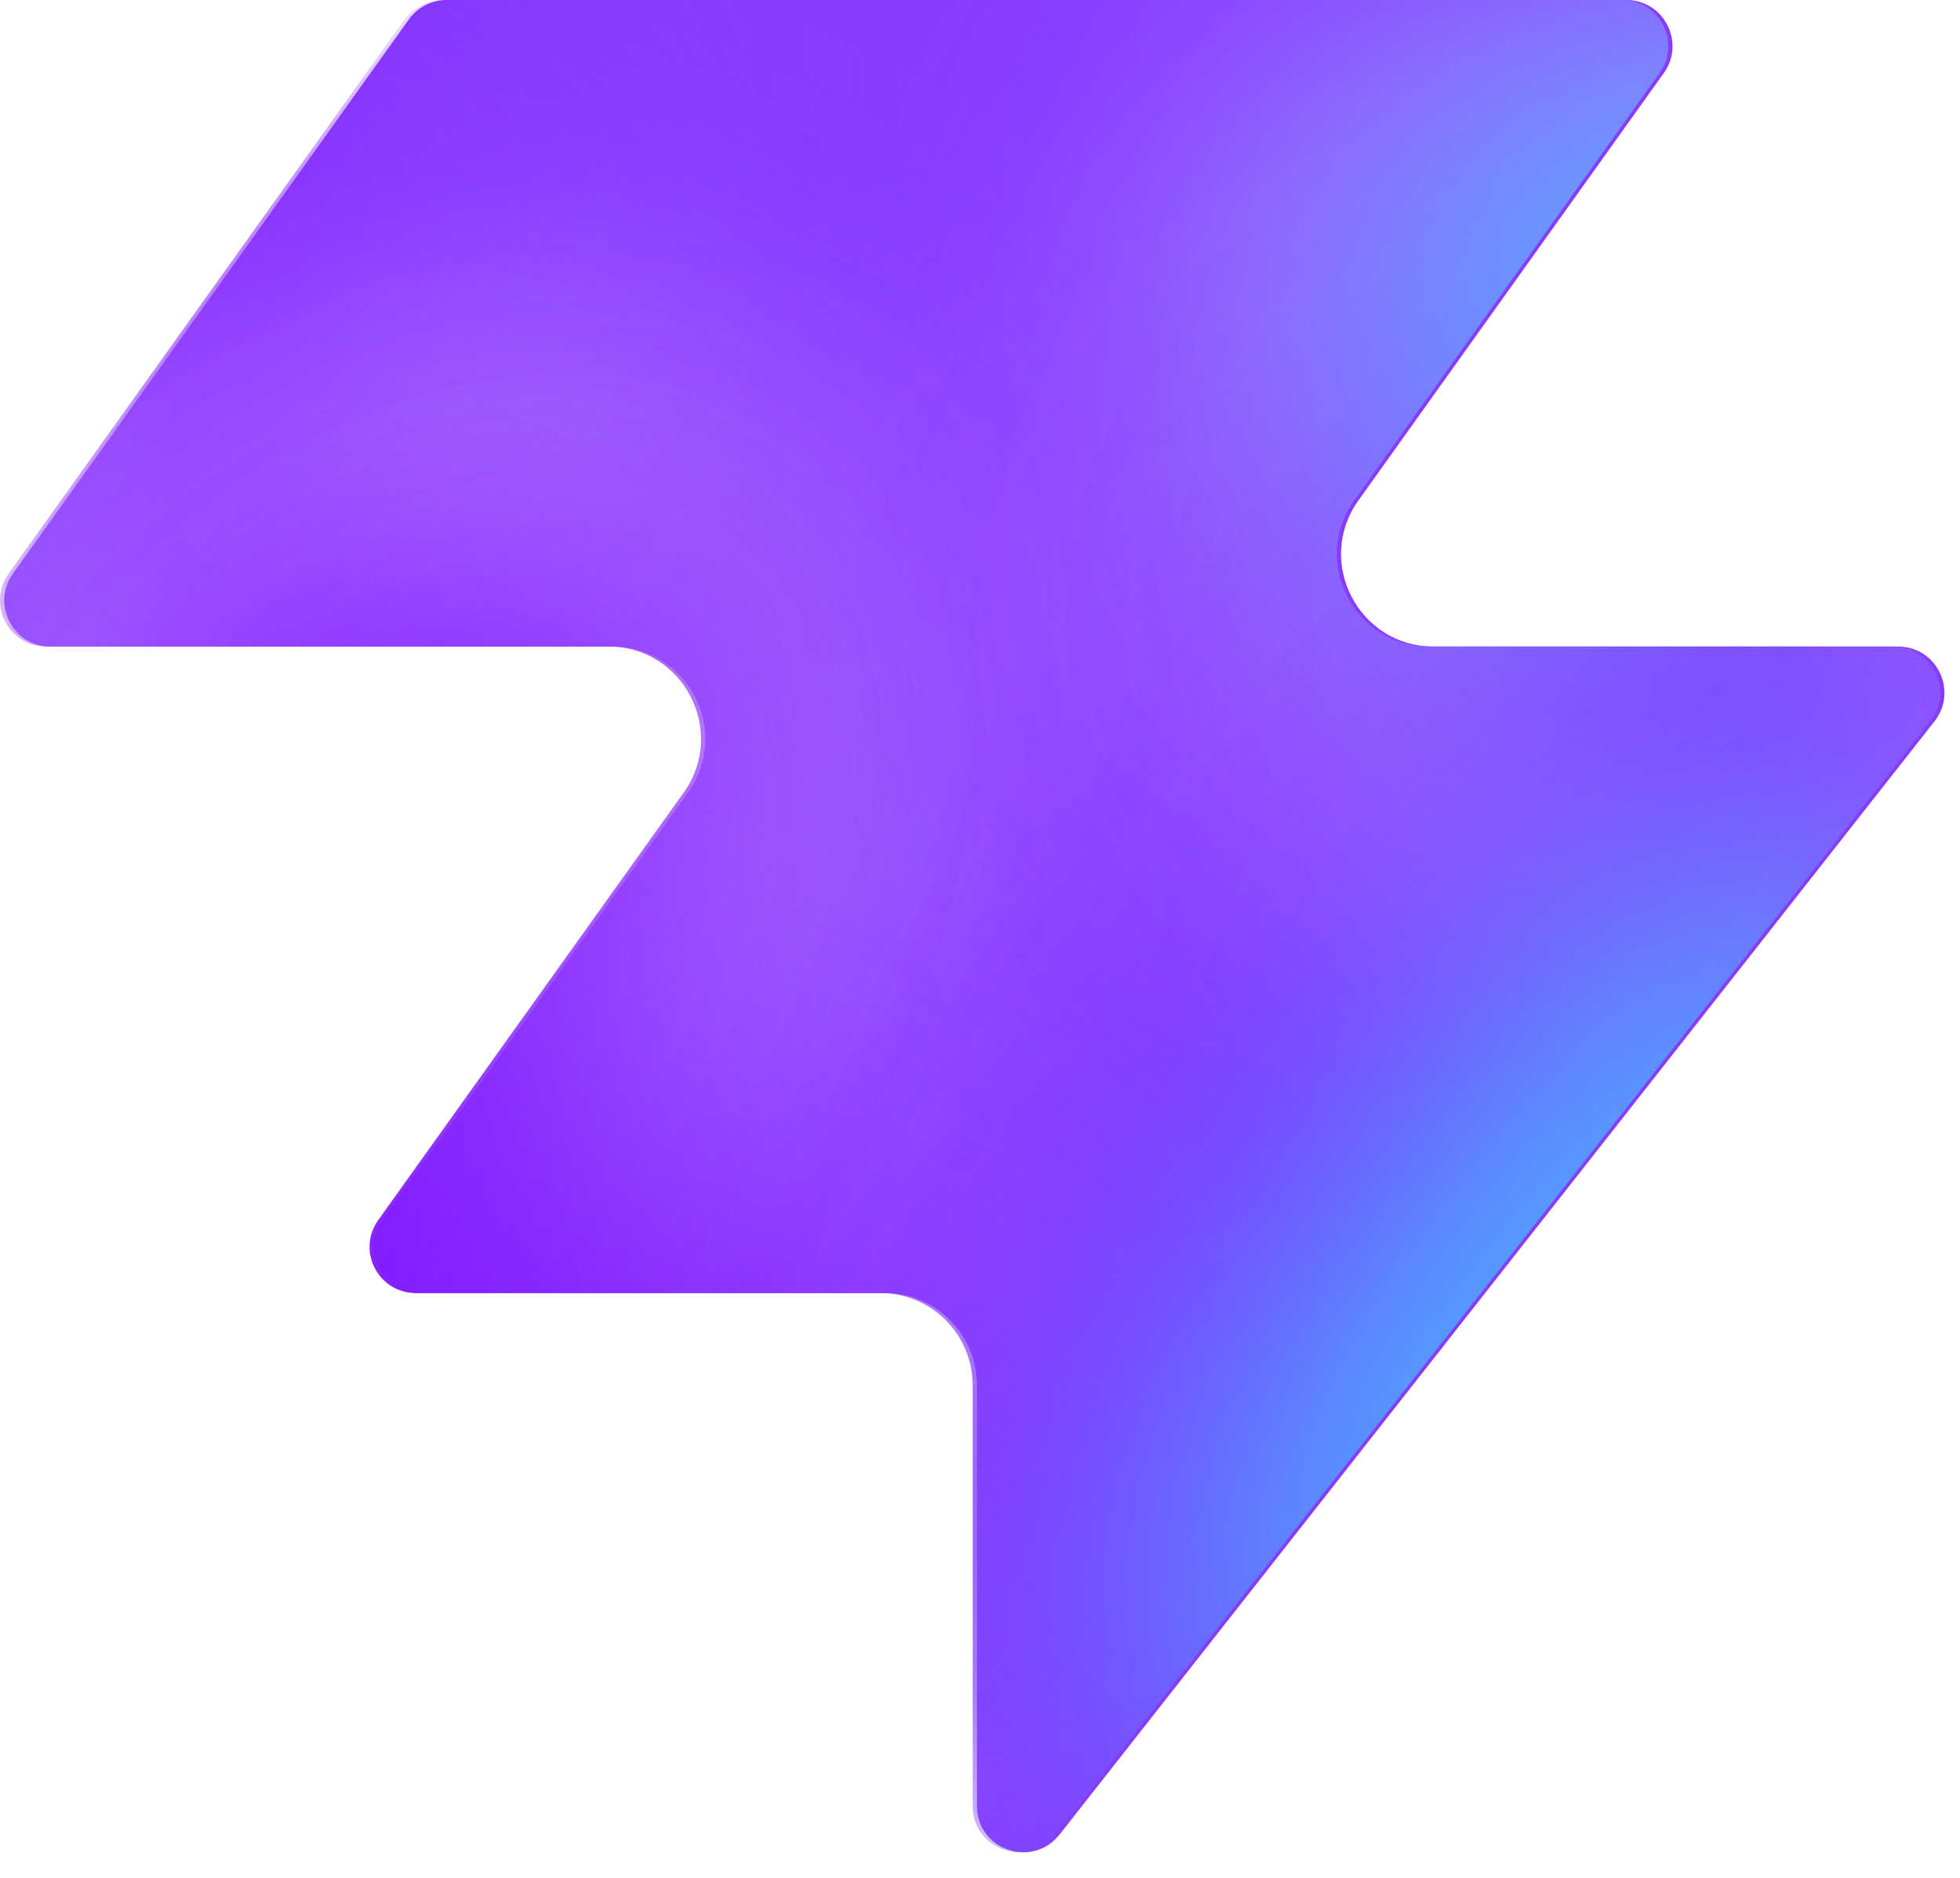
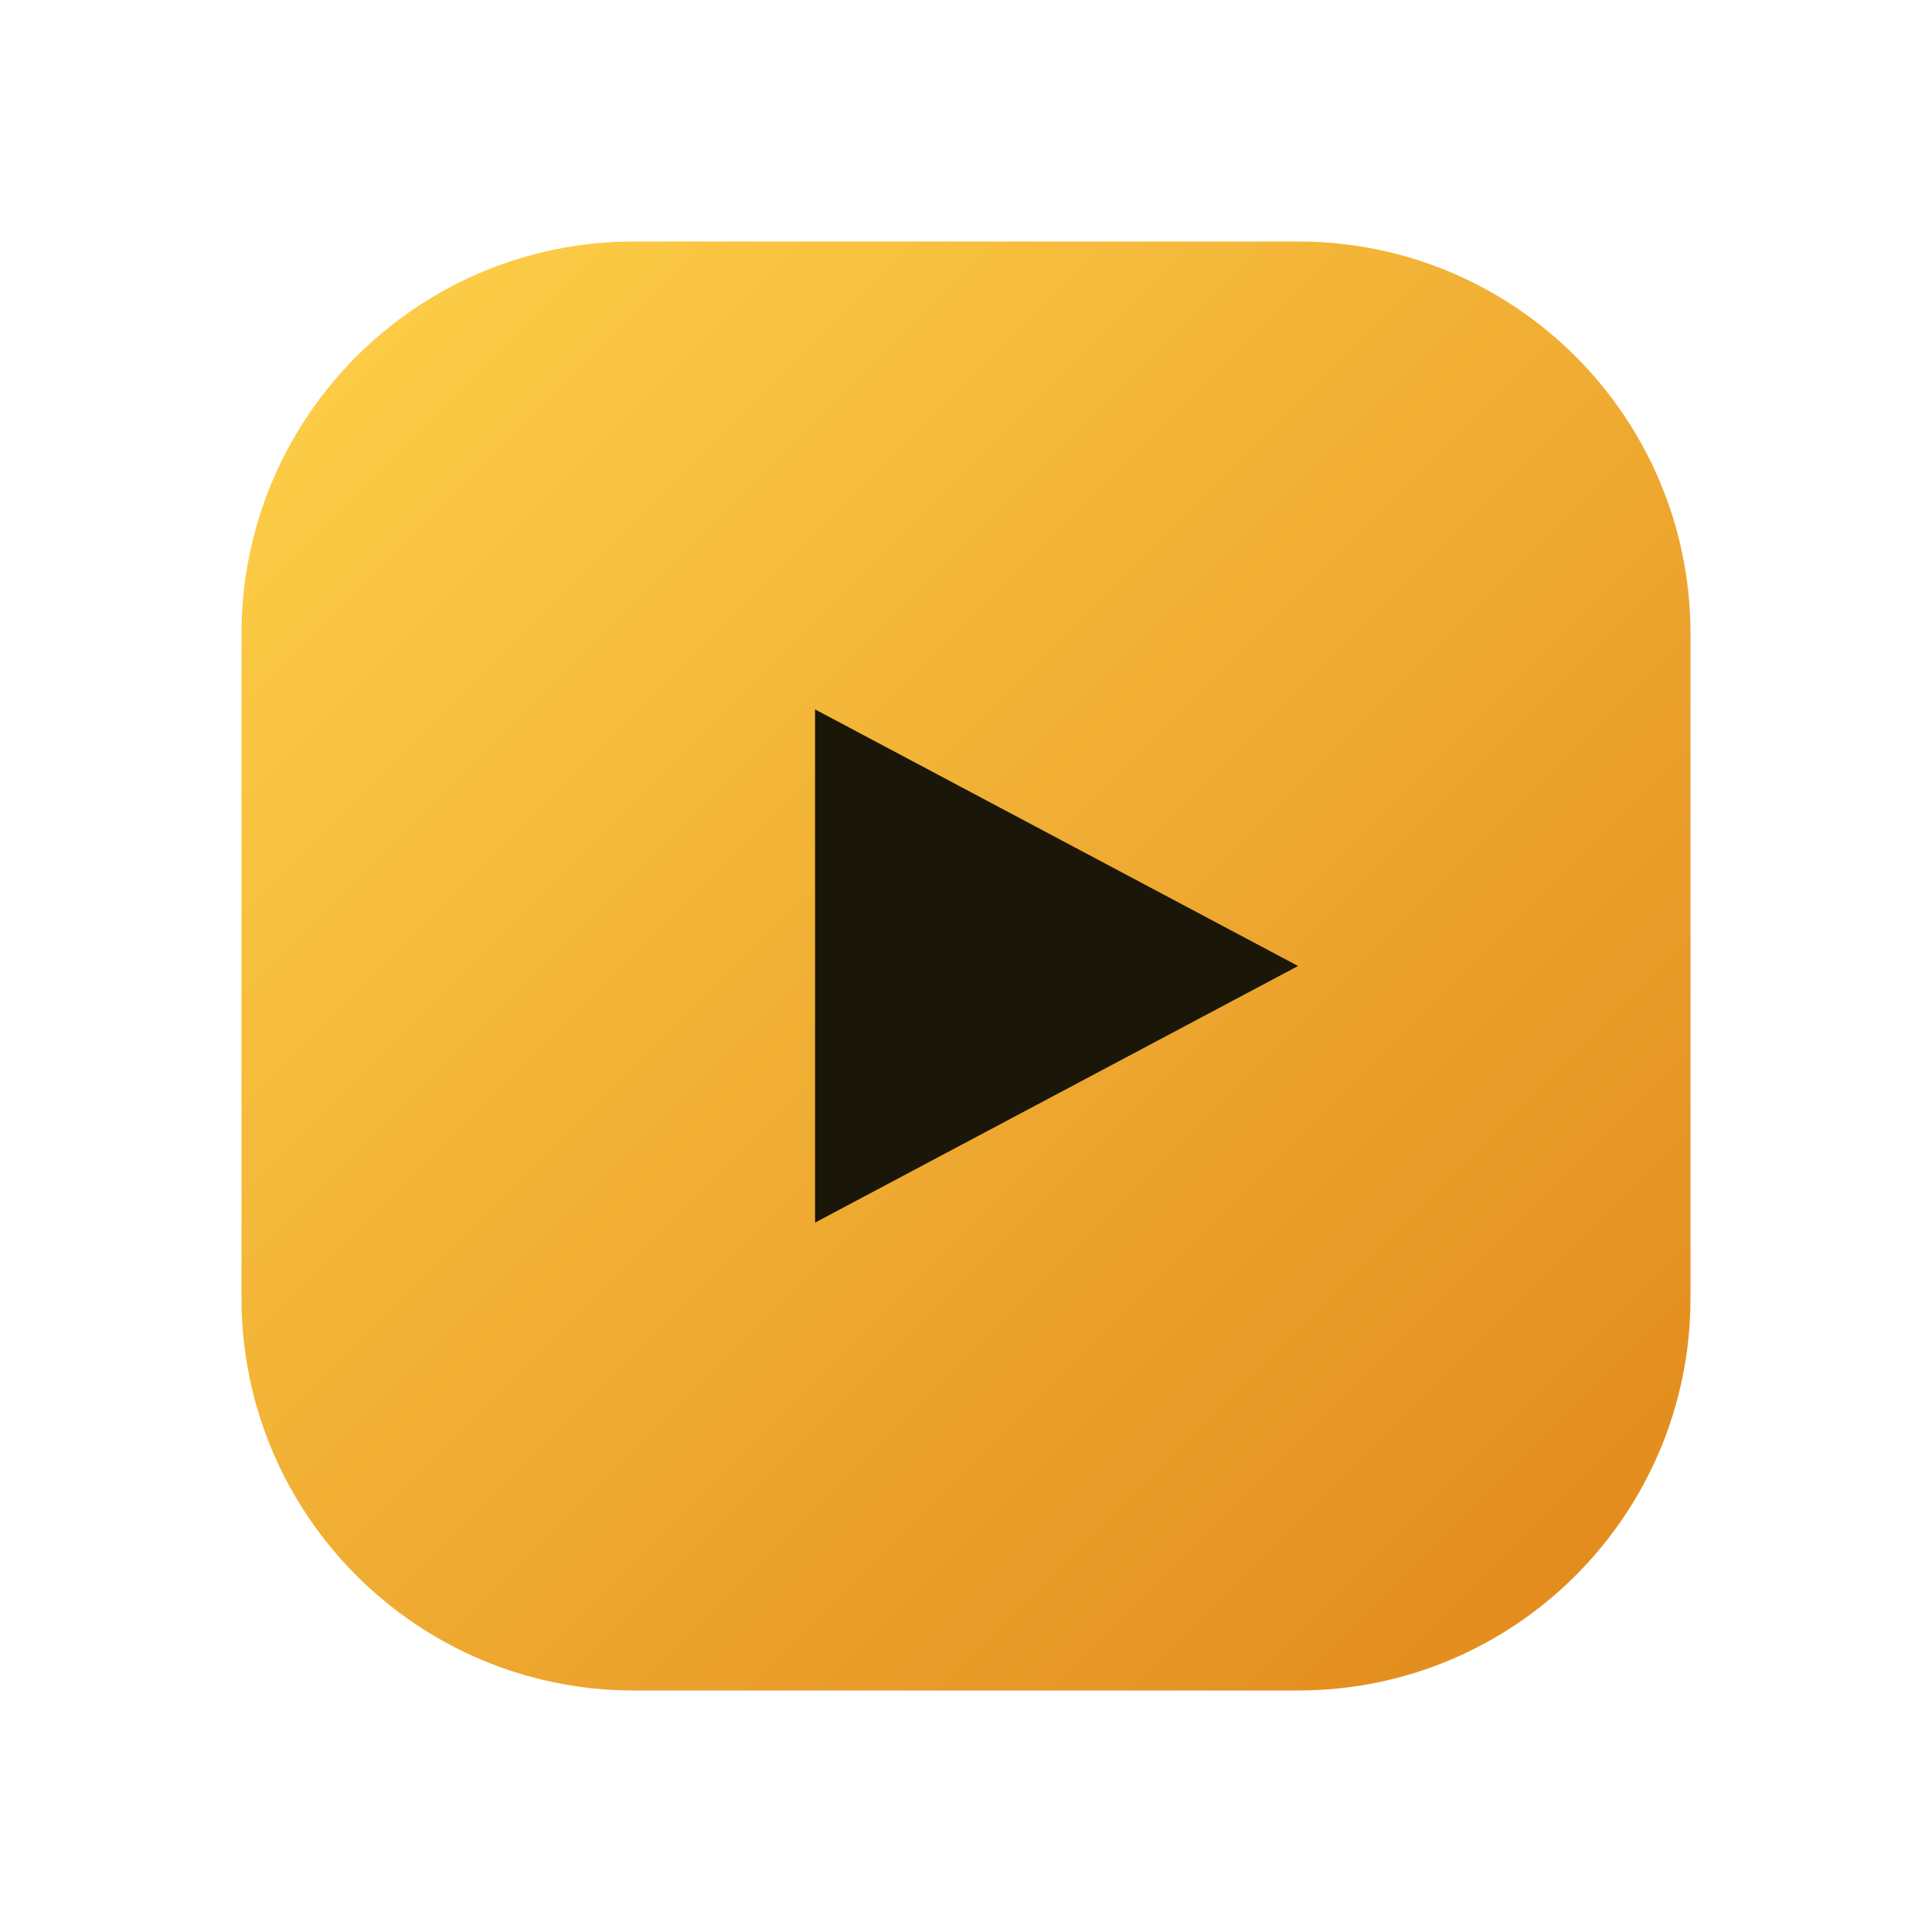
- <svg xmlns="http://www.w3.org/2000/svg" width="48" height="46" fill="none" viewBox="0 0 48 46">
-   <path fill="#863bff" d="M25.946 44.938c-.664.845-2.021.375-2.021-.698V33.937a2.26 2.26 0 0 0-2.262-2.262H10.287c-.92 0-1.456-1.04-.92-1.788l7.48-10.471c1.07-1.497 0-3.578-1.842-3.578H1.237c-.92 0-1.456-1.04-.92-1.788L10.013.474c.214-.297.556-.474.92-.474h28.894c.92 0 1.456 1.04.92 1.788l-7.48 10.471c-1.07 1.498 0 3.579 1.842 3.579h11.377c.943 0 1.473 1.088.89 1.83L25.947 44.94z" style="fill:#863bff;fill:color(display-p3 .525 .23 1);fill-opacity:1" />
-   <mask id="a" width="48" height="46" x="0" y="0" maskUnits="userSpaceOnUse" style="mask-type:alpha">
-     <path fill="#000" d="M25.842 44.938c-.664.844-2.021.375-2.021-.698V33.937a2.26 2.26 0 0 0-2.262-2.262H10.183c-.92 0-1.456-1.04-.92-1.788l7.48-10.471c1.07-1.498 0-3.579-1.842-3.579H1.133c-.92 0-1.456-1.04-.92-1.787L9.91.473c.214-.297.556-.474.92-.474h28.894c.92 0 1.456 1.04.92 1.788l-7.48 10.471c-1.07 1.498 0 3.578 1.842 3.578h11.377c.943 0 1.473 1.088.89 1.832L25.843 44.94z" style="fill:#000;fill-opacity:1" />
-   </mask>
-   <g mask="url(#a)">
-     <g filter="url(#b)">
-       <ellipse cx="5.508" cy="14.704" fill="#ede6ff" rx="5.508" ry="14.704" style="fill:#ede6ff;fill:color(display-p3 .927 .903 1);fill-opacity:1" transform="matrix(.00324 1 1 -.00324 -4.47 31.516)" />
-     </g>
-     <g filter="url(#c)">
-       <ellipse cx="10.399" cy="29.851" fill="#ede6ff" rx="10.399" ry="29.851" style="fill:#ede6ff;fill:color(display-p3 .927 .903 1);fill-opacity:1" transform="matrix(.00324 1 1 -.00324 -39.328 7.883)" />
-     </g>
-     <g filter="url(#d)">
-       <ellipse cx="5.508" cy="30.487" fill="#7e14ff" rx="5.508" ry="30.487" style="fill:#7e14ff;fill:color(display-p3 .492 .077 1);fill-opacity:1" transform="rotate(89.814 -25.913 -14.639)scale(1 -1)" />
-     </g>
-     <g filter="url(#e)">
-       <ellipse cx="5.508" cy="30.599" fill="#7e14ff" rx="5.508" ry="30.599" style="fill:#7e14ff;fill:color(display-p3 .492 .077 1);fill-opacity:1" transform="rotate(89.814 -32.644 -3.334)scale(1 -1)" />
-     </g>
-     <g filter="url(#f)">
-       <ellipse cx="5.508" cy="30.599" fill="#7e14ff" rx="5.508" ry="30.599" style="fill:#7e14ff;fill:color(display-p3 .492 .077 1);fill-opacity:1" transform="matrix(.00324 1 1 -.00324 -34.34 30.47)" />
-     </g>
-     <g filter="url(#g)">
-       <ellipse cx="14.072" cy="22.078" fill="#ede6ff" rx="14.072" ry="22.078" style="fill:#ede6ff;fill:color(display-p3 .927 .903 1);fill-opacity:1" transform="rotate(93.35 24.506 48.493)scale(-1 1)" />
-     </g>
-     <g filter="url(#h)">
-       <ellipse cx="3.47" cy="21.501" fill="#7e14ff" rx="3.47" ry="21.501" style="fill:#7e14ff;fill:color(display-p3 .492 .077 1);fill-opacity:1" transform="rotate(89.009 28.708 47.59)scale(-1 1)" />
-     </g>
-     <g filter="url(#i)">
-       <ellipse cx="3.47" cy="21.501" fill="#7e14ff" rx="3.47" ry="21.501" style="fill:#7e14ff;fill:color(display-p3 .492 .077 1);fill-opacity:1" transform="rotate(89.009 28.708 47.59)scale(-1 1)" />
-     </g>
-     <g filter="url(#j)">
-       <ellipse cx=".387" cy="8.972" fill="#7e14ff" rx="4.407" ry="29.108" style="fill:#7e14ff;fill:color(display-p3 .492 .077 1);fill-opacity:1" transform="rotate(39.51 .387 8.972)" />
-     </g>
-     <g filter="url(#k)">
-       <ellipse cx="47.523" cy="-6.092" fill="#7e14ff" rx="4.407" ry="29.108" style="fill:#7e14ff;fill:color(display-p3 .492 .077 1);fill-opacity:1" transform="rotate(37.892 47.523 -6.092)" />
-     </g>
-     <g filter="url(#l)">
-       <ellipse cx="41.412" cy="6.333" fill="#47bfff" rx="5.971" ry="9.665" style="fill:#47bfff;fill:color(display-p3 .28 .748 1);fill-opacity:1" transform="rotate(37.892 41.412 6.333)" />
-     </g>
-     <g filter="url(#m)">
-       <ellipse cx="-1.879" cy="38.332" fill="#7e14ff" rx="4.407" ry="29.108" style="fill:#7e14ff;fill:color(display-p3 .492 .077 1);fill-opacity:1" transform="rotate(37.892 -1.88 38.332)" />
-     </g>
-     <g filter="url(#n)">
-       <ellipse cx="-1.879" cy="38.332" fill="#7e14ff" rx="4.407" ry="29.108" style="fill:#7e14ff;fill:color(display-p3 .492 .077 1);fill-opacity:1" transform="rotate(37.892 -1.88 38.332)" />
-     </g>
-     <g filter="url(#o)">
-       <ellipse cx="35.651" cy="29.907" fill="#7e14ff" rx="4.407" ry="29.108" style="fill:#7e14ff;fill:color(display-p3 .492 .077 1);fill-opacity:1" transform="rotate(37.892 35.651 29.907)" />
-     </g>
-     <g filter="url(#p)">
-       <ellipse cx="38.418" cy="32.4" fill="#47bfff" rx="5.971" ry="15.297" style="fill:#47bfff;fill:color(display-p3 .28 .748 1);fill-opacity:1" transform="rotate(37.892 38.418 32.4)" />
-     </g>
-   </g>
+ <svg xmlns="http://www.w3.org/2000/svg" width="64" height="64" viewBox="0 0 64 64" fill="none">
  <defs>
-     <filter id="b" width="60.045" height="41.654" x="-19.77" y="16.149" color-interpolation-filters="sRGB" filterUnits="userSpaceOnUse">
-       <feFlood flood-opacity="0" result="BackgroundImageFix" />
-       <feBlend in="SourceGraphic" in2="BackgroundImageFix" result="shape" />
-       <feGaussianBlur result="effect1_foregroundBlur_2002_17158" stdDeviation="7.659" />
-     </filter>
-     <filter id="c" width="90.34" height="51.437" x="-54.613" y="-7.533" color-interpolation-filters="sRGB" filterUnits="userSpaceOnUse">
-       <feFlood flood-opacity="0" result="BackgroundImageFix" />
-       <feBlend in="SourceGraphic" in2="BackgroundImageFix" result="shape" />
-       <feGaussianBlur result="effect1_foregroundBlur_2002_17158" stdDeviation="7.659" />
-     </filter>
-     <filter id="d" width="79.355" height="29.4" x="-49.64" y="2.03" color-interpolation-filters="sRGB" filterUnits="userSpaceOnUse">
-       <feFlood flood-opacity="0" result="BackgroundImageFix" />
-       <feBlend in="SourceGraphic" in2="BackgroundImageFix" result="shape" />
-       <feGaussianBlur result="effect1_foregroundBlur_2002_17158" stdDeviation="4.596" />
-     </filter>
-     <filter id="e" width="79.579" height="29.4" x="-45.045" y="20.029" color-interpolation-filters="sRGB" filterUnits="userSpaceOnUse">
-       <feFlood flood-opacity="0" result="BackgroundImageFix" />
-       <feBlend in="SourceGraphic" in2="BackgroundImageFix" result="shape" />
-       <feGaussianBlur result="effect1_foregroundBlur_2002_17158" stdDeviation="4.596" />
-     </filter>
-     <filter id="f" width="79.579" height="29.4" x="-43.513" y="21.178" color-interpolation-filters="sRGB" filterUnits="userSpaceOnUse">
-       <feFlood flood-opacity="0" result="BackgroundImageFix" />
-       <feBlend in="SourceGraphic" in2="BackgroundImageFix" result="shape" />
-       <feGaussianBlur result="effect1_foregroundBlur_2002_17158" stdDeviation="4.596" />
-     </filter>
-     <filter id="g" width="74.749" height="58.852" x="15.756" y="-17.901" color-interpolation-filters="sRGB" filterUnits="userSpaceOnUse">
-       <feFlood flood-opacity="0" result="BackgroundImageFix" />
-       <feBlend in="SourceGraphic" in2="BackgroundImageFix" result="shape" />
-       <feGaussianBlur result="effect1_foregroundBlur_2002_17158" stdDeviation="7.659" />
-     </filter>
-     <filter id="h" width="61.377" height="25.362" x="23.548" y="2.284" color-interpolation-filters="sRGB" filterUnits="userSpaceOnUse">
-       <feFlood flood-opacity="0" result="BackgroundImageFix" />
-       <feBlend in="SourceGraphic" in2="BackgroundImageFix" result="shape" />
-       <feGaussianBlur result="effect1_foregroundBlur_2002_17158" stdDeviation="4.596" />
-     </filter>
-     <filter id="i" width="61.377" height="25.362" x="23.548" y="2.284" color-interpolation-filters="sRGB" filterUnits="userSpaceOnUse">
-       <feFlood flood-opacity="0" result="BackgroundImageFix" />
-       <feBlend in="SourceGraphic" in2="BackgroundImageFix" result="shape" />
-       <feGaussianBlur result="effect1_foregroundBlur_2002_17158" stdDeviation="4.596" />
-     </filter>
-     <filter id="j" width="56.045" height="63.649" x="-27.636" y="-22.853" color-interpolation-filters="sRGB" filterUnits="userSpaceOnUse">
-       <feFlood flood-opacity="0" result="BackgroundImageFix" />
-       <feBlend in="SourceGraphic" in2="BackgroundImageFix" result="shape" />
-       <feGaussianBlur result="effect1_foregroundBlur_2002_17158" stdDeviation="4.596" />
-     </filter>
-     <filter id="k" width="54.814" height="64.646" x="20.116" y="-38.415" color-interpolation-filters="sRGB" filterUnits="userSpaceOnUse">
-       <feFlood flood-opacity="0" result="BackgroundImageFix" />
-       <feBlend in="SourceGraphic" in2="BackgroundImageFix" result="shape" />
-       <feGaussianBlur result="effect1_foregroundBlur_2002_17158" stdDeviation="4.596" />
-     </filter>
-     <filter id="l" width="33.541" height="35.313" x="24.641" y="-11.323" color-interpolation-filters="sRGB" filterUnits="userSpaceOnUse">
-       <feFlood flood-opacity="0" result="BackgroundImageFix" />
-       <feBlend in="SourceGraphic" in2="BackgroundImageFix" result="shape" />
-       <feGaussianBlur result="effect1_foregroundBlur_2002_17158" stdDeviation="4.596" />
-     </filter>
-     <filter id="m" width="54.814" height="64.646" x="-29.286" y="6.009" color-interpolation-filters="sRGB" filterUnits="userSpaceOnUse">
-       <feFlood flood-opacity="0" result="BackgroundImageFix" />
-       <feBlend in="SourceGraphic" in2="BackgroundImageFix" result="shape" />
-       <feGaussianBlur result="effect1_foregroundBlur_2002_17158" stdDeviation="4.596" />
-     </filter>
-     <filter id="n" width="54.814" height="64.646" x="-29.286" y="6.009" color-interpolation-filters="sRGB" filterUnits="userSpaceOnUse">
-       <feFlood flood-opacity="0" result="BackgroundImageFix" />
-       <feBlend in="SourceGraphic" in2="BackgroundImageFix" result="shape" />
-       <feGaussianBlur result="effect1_foregroundBlur_2002_17158" stdDeviation="4.596" />
-     </filter>
-     <filter id="o" width="54.814" height="64.646" x="8.244" y="-2.416" color-interpolation-filters="sRGB" filterUnits="userSpaceOnUse">
-       <feFlood flood-opacity="0" result="BackgroundImageFix" />
-       <feBlend in="SourceGraphic" in2="BackgroundImageFix" result="shape" />
-       <feGaussianBlur result="effect1_foregroundBlur_2002_17158" stdDeviation="4.596" />
-     </filter>
-     <filter id="p" width="39.409" height="43.623" x="18.713" y="10.588" color-interpolation-filters="sRGB" filterUnits="userSpaceOnUse">
-       <feFlood flood-opacity="0" result="BackgroundImageFix" />
-       <feBlend in="SourceGraphic" in2="BackgroundImageFix" result="shape" />
-       <feGaussianBlur result="effect1_foregroundBlur_2002_17158" stdDeviation="4.596" />
-     </filter>
+     <linearGradient id="mg" x1="8" y1="8" x2="56" y2="56" gradientUnits="userSpaceOnUse">
+       <stop stop-color="#FFD24A" />
+       <stop offset="1" stop-color="#E0871B" />
+     </linearGradient>
  </defs>
+   <rect x="8" y="8" width="48" height="48" rx="13" fill="url(#mg)" />
+   <path d="M27 23.5 L43 32 L27 40.5 Z" fill="#1a1608" />
</svg>
